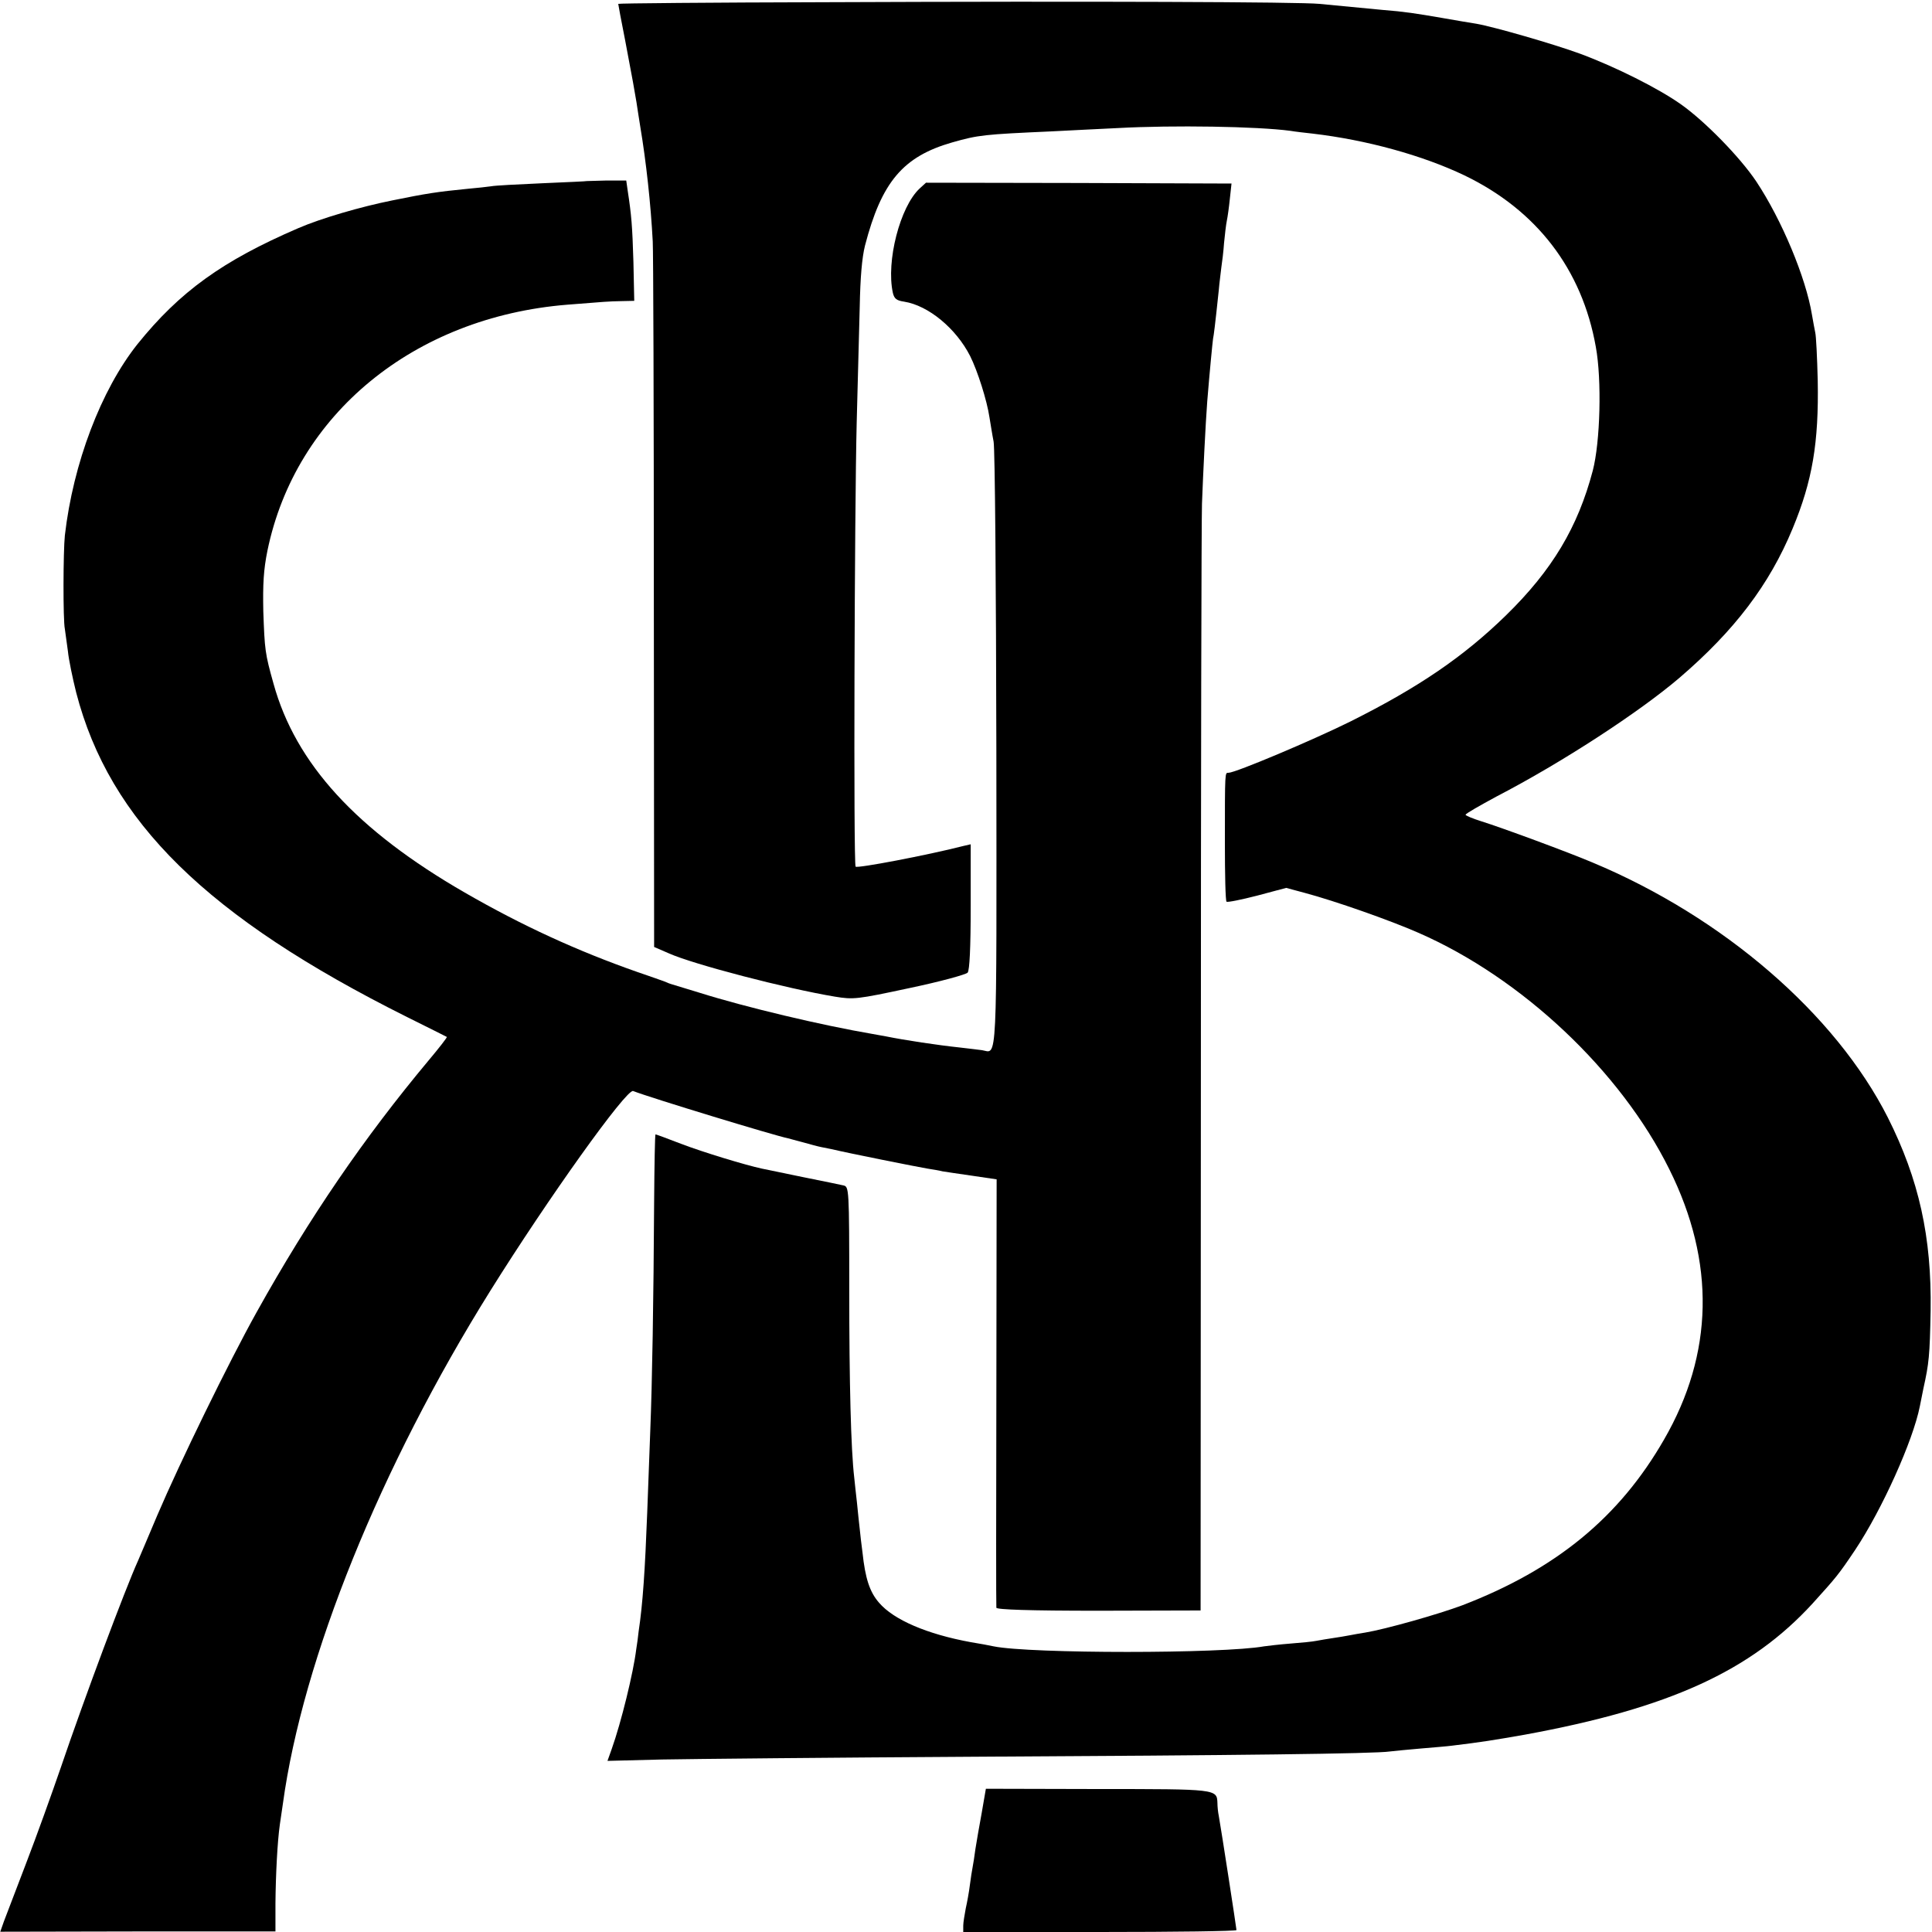
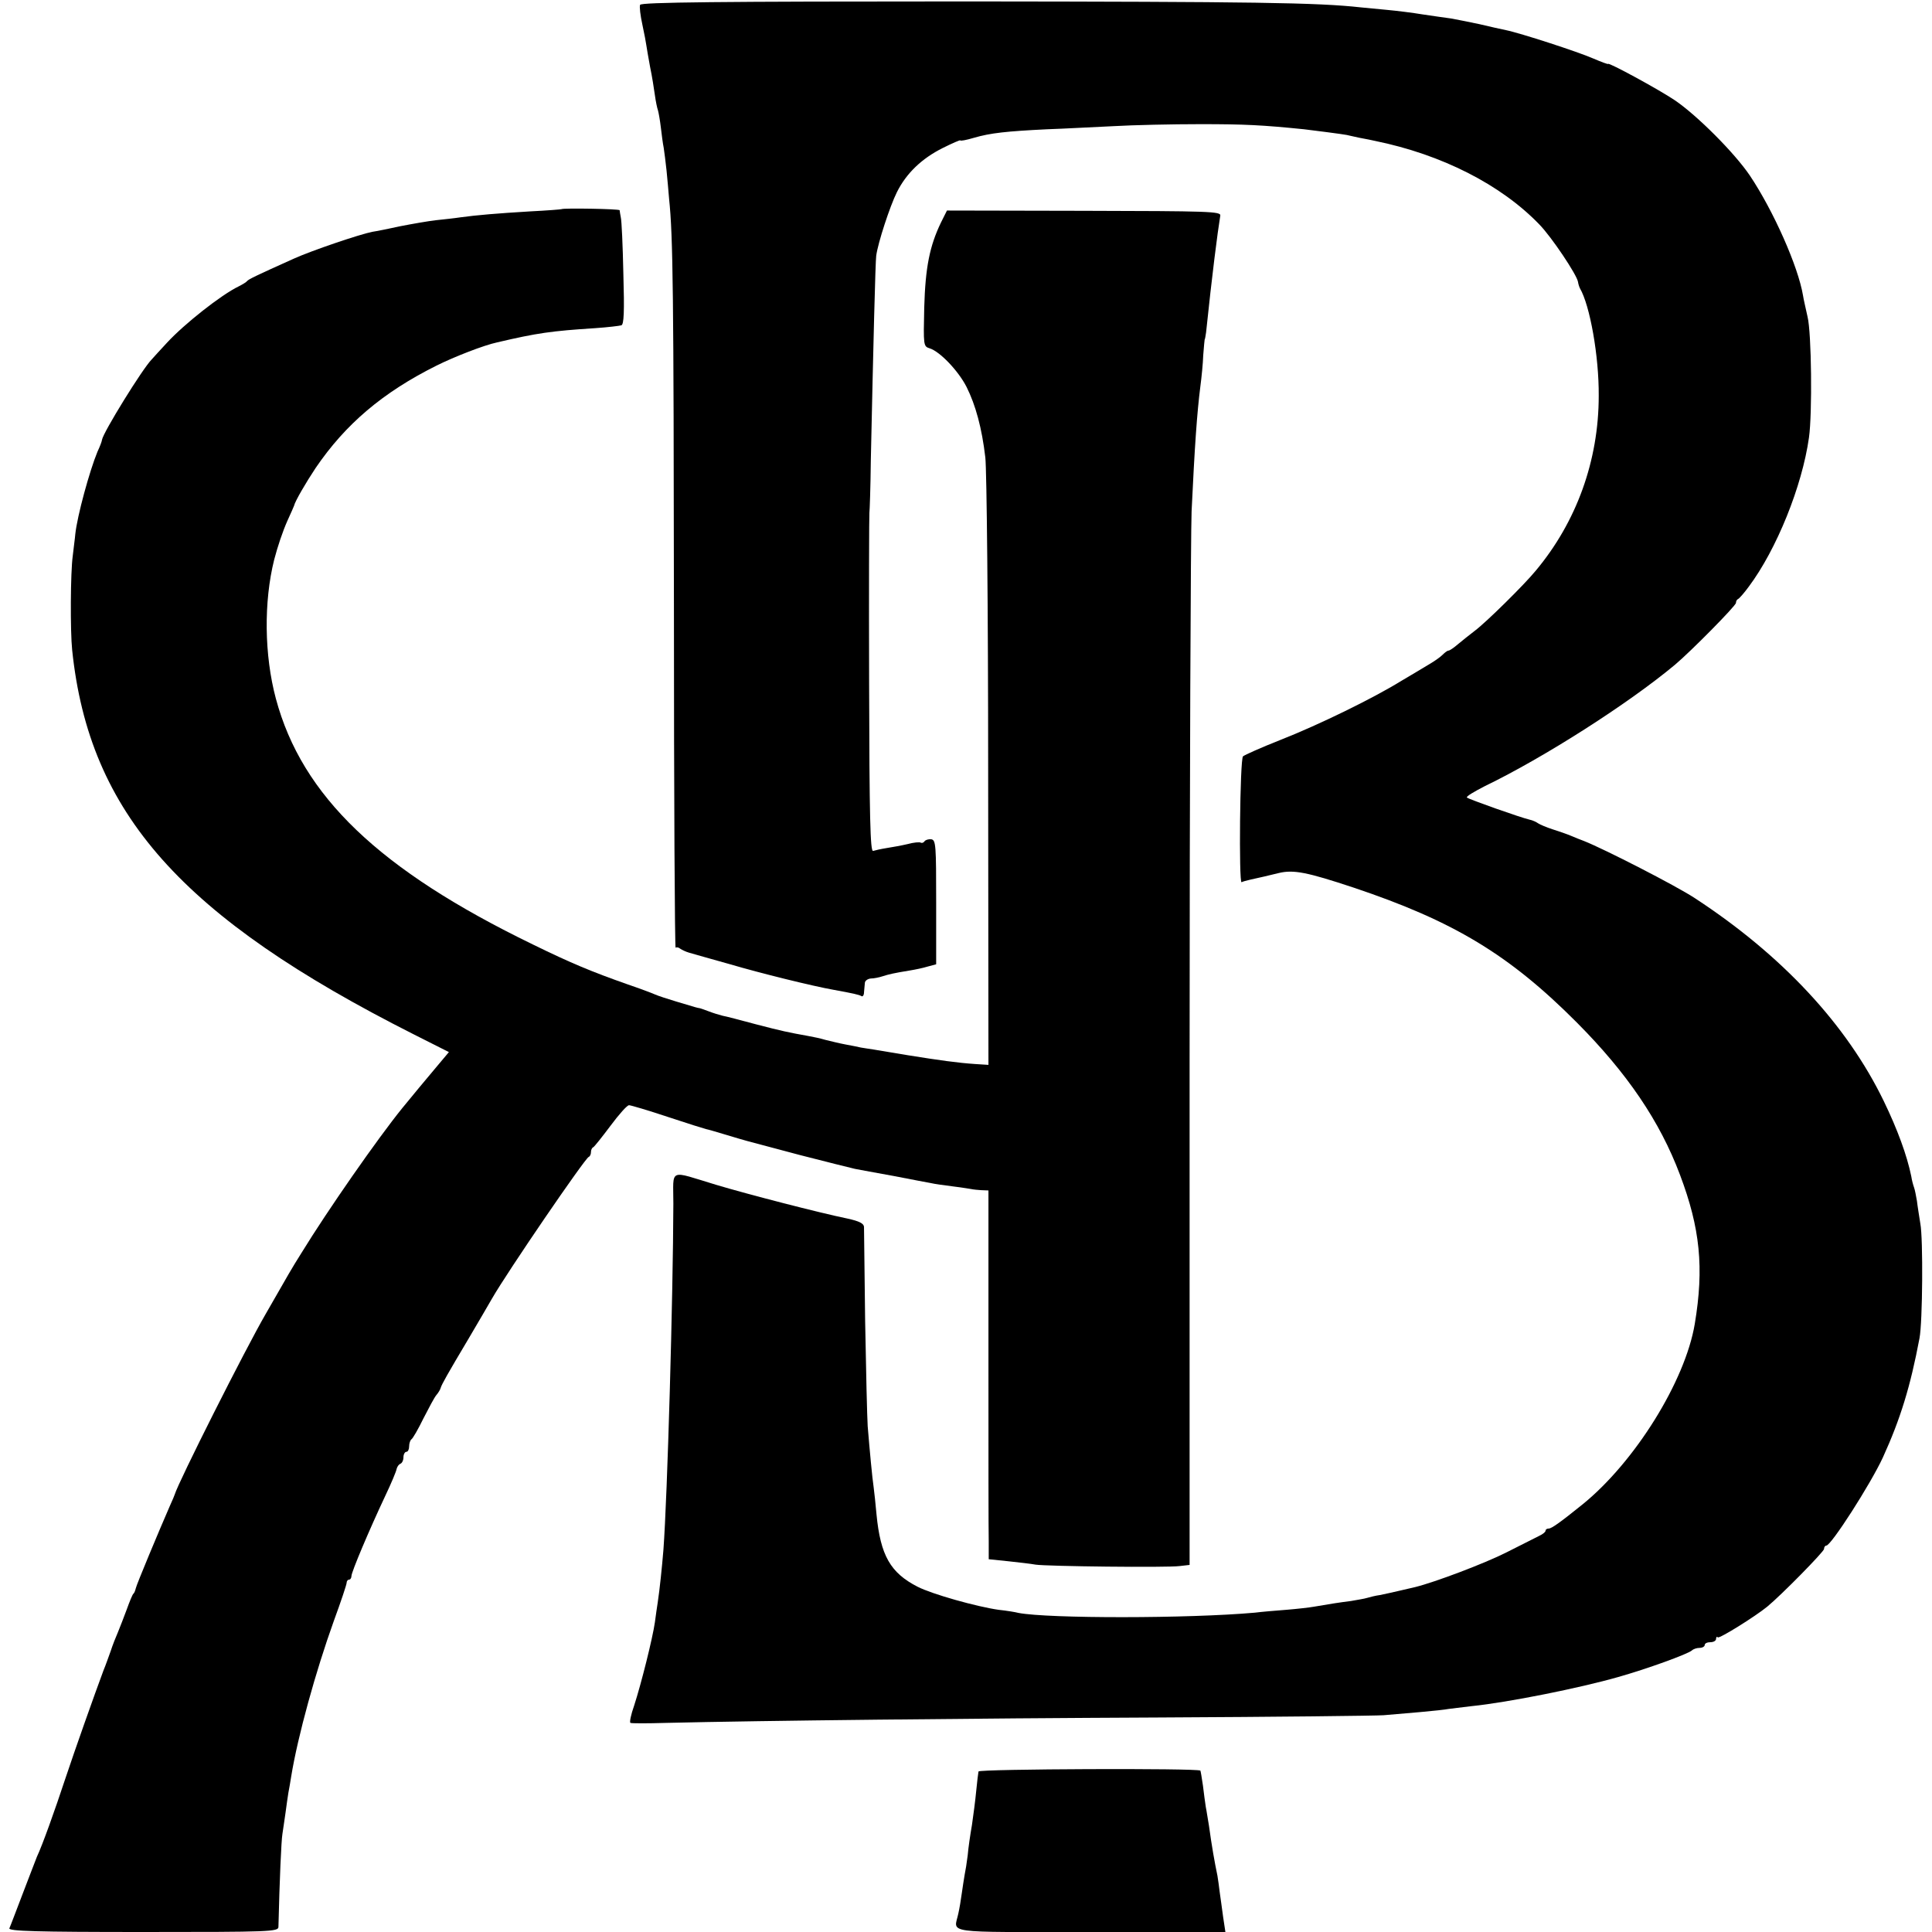
- <svg xmlns="http://www.w3.org/2000/svg" version="1.0" width="700pt" height="700pt" viewBox="0 0 700 700" preserveAspectRatio="xMidYMid meet">
-   <g transform="translate(0,700) scale(0.1,-0.1)" fill="#000000" stroke="none">
-     <path d="M2988 6992 c-412 -1 -748 -4 -748 -6 0 -2 11 -62 25 -132 29 -152 33 -177 41 -224 3 -19 9 -60 14 -90 21 -125 38 -280 45 -415 2 -27 4 -614 4 -1303 l1 -1253 53 -23 c89 -40 427 -128 602 -157 67 -11 79 -10 270 31 110 23 205 49 211 56 7 9 11 90 11 240 l0 225 -26 -6 c-133 -34 -386 -82 -391 -75 -8 12 -4 1292 4 1610 4 146 9 335 11 420 2 104 8 176 19 220 60 231 138 323 316 374 95 27 114 29 360 40 63 3 171 9 240 12 201 11 505 6 625 -10 17 -3 53 -7 80 -10 197 -23 399 -79 550 -151 262 -126 427 -340 477 -622 22 -120 16 -344 -11 -448 -54 -205 -147 -361 -315 -525 -153 -149 -315 -260 -563 -384 -137 -68 -417 -186 -442 -186 -13 0 -13 9 -13 -253 0 -114 2 -211 6 -214 3 -3 53 7 111 22 l105 28 67 -18 c109 -29 311 -100 413 -145 375 -164 732 -501 908 -856 168 -337 161 -669 -19 -980 -162 -282 -392 -470 -730 -600 -88 -33 -279 -87 -352 -99 -18 -3 -43 -7 -57 -10 -14 -3 -41 -7 -60 -10 -19 -3 -46 -7 -60 -10 -14 -3 -56 -7 -95 -10 -38 -3 -81 -8 -95 -10 -150 -27 -847 -27 -980 0 -14 3 -50 10 -82 15 -159 29 -280 81 -333 143 -34 39 -50 88 -60 182 -4 28 -8 66 -10 85 -2 19 -7 62 -10 95 -4 33 -8 74 -10 92 -12 102 -18 344 -18 676 0 374 -1 377 -21 382 -12 3 -77 16 -146 30 -69 14 -136 28 -150 31 -60 13 -212 59 -293 90 -49 19 -90 34 -92 34 -2 0 -4 -111 -5 -247 -2 -354 -7 -655 -14 -828 -3 -82 -8 -215 -11 -295 -8 -209 -16 -331 -31 -430 -2 -19 -6 -50 -9 -67 -10 -82 -54 -263 -89 -361 l-15 -42 197 5 c108 2 616 7 1127 10 961 5 1458 11 1510 19 17 2 68 7 115 11 47 4 96 8 110 10 108 13 151 20 265 40 524 96 819 231 1043 476 85 94 93 103 154 194 97 146 209 394 234 520 2 11 8 40 13 65 20 90 23 118 26 281 4 267 -42 475 -155 700 -190 375 -596 726 -1070 924 -87 37 -331 127 -402 149 -32 10 -58 21 -58 24 0 4 51 33 112 66 239 124 519 307 664 431 199 171 325 337 409 540 72 173 95 312 91 535 -2 85 -6 164 -9 175 -2 11 -8 40 -12 65 -22 134 -109 343 -202 483 -59 88 -187 219 -274 280 -81 57 -234 134 -363 182 -98 36 -314 98 -377 109 -19 3 -74 12 -124 21 -93 16 -137 23 -215 29 -41 4 -72 7 -230 22 -69 7 -825 10 -1792 6z" />
-     <path d="M2127 6344 c-1 -1 -74 -4 -163 -8 -88 -4 -171 -8 -185 -11 -13 -2 -51 -6 -84 -9 -112 -11 -150 -17 -273 -42 -115 -23 -259 -65 -342 -101 -274 -118 -429 -230 -582 -420 -132 -166 -233 -432 -263 -693 -6 -56 -7 -307 0 -339 2 -13 7 -49 11 -80 3 -31 17 -98 30 -150 121 -467 474 -814 1199 -1176 77 -38 142 -71 144 -72 2 -1 -28 -40 -66 -85 -233 -279 -432 -569 -623 -912 -101 -181 -278 -544 -360 -736 -34 -80 -65 -154 -70 -165 -47 -104 -193 -494 -280 -750 -32 -93 -88 -249 -125 -345 -37 -96 -73 -192 -81 -212 l-13 -37 499 1 498 0 0 102 c1 103 7 223 16 286 3 19 8 53 11 75 72 526 353 1220 752 1859 208 333 493 732 517 723 61 -24 514 -162 560 -171 6 -2 31 -8 56 -15 25 -7 54 -15 65 -17 11 -2 29 -6 40 -8 53 -13 314 -65 345 -70 19 -3 44 -7 55 -10 11 -2 60 -9 108 -16 l88 -13 -1 -771 c-1 -424 -1 -776 0 -781 0 -7 121 -11 370 -11 l370 1 1 1950 c0 1072 2 2000 4 2060 4 108 13 291 19 370 9 111 19 212 21 227 3 15 7 45 21 178 2 25 7 61 9 80 3 19 8 60 10 90 3 30 7 66 10 80 3 14 8 50 11 80 l6 55 -554 2 -553 1 -23 -21 c-71 -66 -122 -264 -97 -378 5 -21 13 -28 41 -32 88 -14 188 -97 239 -197 27 -54 61 -161 70 -222 4 -23 10 -63 15 -88 5 -25 9 -529 10 -1121 1 -1168 4 -1093 -52 -1084 -13 2 -50 6 -83 10 -76 8 -196 26 -265 40 -14 2 -36 7 -50 9 -182 31 -460 97 -625 149 -55 17 -102 31 -105 32 -3 1 -12 4 -20 8 -8 3 -53 19 -100 35 -217 76 -418 168 -626 288 -392 226 -613 467 -693 757 -31 110 -32 123 -37 262 -2 99 1 151 15 220 102 494 531 846 1086 891 139 11 147 12 197 13 l46 1 -3 141 c-4 132 -7 168 -21 260 l-5 35 -70 0 c-39 -1 -71 -2 -72 -2z" />
-     <path d="M3557 432 c-9 -48 -19 -107 -23 -132 -3 -25 -8 -54 -10 -65 -2 -11 -7 -40 -10 -65 -3 -25 -10 -63 -15 -85 -4 -22 -9 -50 -9 -62 l0 -23 495 0 c272 0 495 3 495 7 0 6 -55 363 -64 413 -3 14 -5 35 -5 47 -2 51 0 51 -435 51 l-404 1 -15 -87z" />
+ <svg xmlns="http://www.w3.org/2000/svg" version="1.0" width="680pt" height="680pt" viewBox="0 0 680 680" preserveAspectRatio="xMidYMid meet">
+   <g transform="translate(0,680) scale(0.1,-0.1)" fill="#000000" stroke="none">
+     <path d="M2253 6783 c-3 -6 1 -38 8 -70 7 -32 13 -65 14 -73 1 -8 7 -42 13 -75 7 -33 14 -78 17 -100 3 -22 8 -46 11 -54 2 -7 7 -34 10 -60 3 -25 7 -57 10 -71 2 -14 7 -50 10 -80 3 -30 7 -75 9 -100 14 -132 16 -337 17 -1438 0 -662 3 -1200 6 -1198 3 3 10 2 16 -3 6 -4 20 -11 31 -14 11 -3 76 -22 145 -41 105 -31 291 -77 365 -90 66 -12 89 -17 97 -22 4 -3 9 3 9 13 1 10 2 25 3 33 0 8 10 15 21 16 11 0 30 4 42 8 22 7 39 11 94 20 19 3 48 9 64 14 l30 8 0 219 c0 200 -1 218 -17 221 -10 1 -20 -2 -24 -7 -3 -5 -9 -7 -13 -5 -4 3 -25 1 -47 -5 -21 -5 -55 -11 -74 -14 -19 -3 -41 -8 -47 -10 -10 -3 -13 119 -14 588 -1 326 0 597 1 602 1 6 4 89 5 185 9 416 16 697 19 720 6 45 48 174 73 224 33 66 87 118 161 155 34 17 62 29 62 27 0 -3 21 1 48 9 58 17 115 23 257 30 61 2 166 8 235 11 69 4 206 7 305 7 155 0 217 -3 365 -18 27 -3 142 -18 150 -20 3 -1 23 -5 45 -10 22 -4 47 -9 55 -11 235 -48 443 -154 578 -294 43 -44 132 -177 136 -202 1 -7 4 -17 7 -23 35 -60 67 -238 66 -378 0 -228 -78 -444 -222 -616 -41 -50 -174 -181 -214 -211 -18 -14 -45 -35 -59 -47 -15 -13 -30 -23 -34 -23 -4 0 -13 -7 -21 -15 -8 -8 -28 -22 -45 -32 -17 -10 -61 -37 -99 -59 -102 -63 -293 -156 -428 -209 -66 -26 -124 -52 -130 -57 -11 -10 -15 -449 -5 -443 4 2 17 6 31 9 13 3 35 8 49 11 14 3 36 9 50 12 53 13 101 3 264 -51 352 -118 548 -236 786 -475 177 -178 292 -347 363 -536 71 -188 85 -327 52 -525 -34 -202 -211 -486 -395 -635 -78 -63 -109 -85 -119 -85 -6 0 -11 -3 -11 -7 0 -5 -10 -13 -23 -19 -12 -6 -64 -32 -115 -58 -77 -39 -252 -105 -321 -122 -9 -2 -34 -8 -56 -13 -22 -5 -52 -12 -68 -15 -15 -2 -35 -7 -45 -10 -9 -3 -35 -7 -57 -11 -40 -5 -72 -10 -130 -20 -16 -3 -61 -8 -98 -11 -38 -3 -87 -7 -110 -10 -235 -21 -726 -21 -832 -1 -11 3 -42 8 -70 11 -78 11 -234 55 -285 81 -96 49 -131 110 -145 255 -3 36 -8 79 -10 95 -5 33 -14 130 -21 215 -2 30 -6 197 -9 370 -2 173 -4 323 -4 332 -1 12 -17 20 -58 29 -98 20 -353 86 -463 119 -169 51 -150 60 -150 -66 -1 -328 -21 -1031 -35 -1219 -5 -61 -13 -139 -20 -185 -2 -14 -7 -45 -10 -70 -8 -56 -48 -216 -73 -293 -11 -31 -17 -59 -13 -61 3 -2 60 -2 126 0 337 8 1070 16 1735 19 410 2 765 6 790 8 25 2 83 7 128 11 46 4 91 9 100 11 10 1 46 6 82 10 128 13 381 64 514 102 103 29 246 81 261 94 5 5 17 9 27 9 10 0 18 5 18 10 0 6 9 10 20 10 11 0 20 5 20 12 0 6 3 9 6 5 6 -5 131 73 174 108 51 42 200 194 200 203 0 7 4 12 8 12 17 0 156 217 199 310 62 136 97 250 129 420 11 57 13 351 3 403 -4 26 -10 62 -12 80 -3 17 -7 39 -10 47 -3 8 -8 26 -10 40 -15 73 -48 164 -97 265 -131 270 -359 514 -665 714 -67 44 -319 173 -390 201 -11 4 -31 12 -45 18 -14 6 -43 16 -65 23 -22 7 -45 17 -51 21 -7 5 -20 11 -30 13 -31 7 -215 72 -221 78 -3 4 26 21 63 40 209 101 506 291 669 427 55 46 215 208 215 218 0 6 3 12 8 14 4 2 21 21 37 43 98 131 188 354 212 525 12 85 9 369 -5 425 -6 28 -14 61 -16 75 -17 102 -104 298 -187 422 -54 80 -186 212 -264 265 -58 39 -235 135 -235 128 0 -2 -24 7 -52 19 -52 23 -258 90 -308 100 -14 3 -56 12 -93 21 -38 8 -83 17 -100 20 -18 2 -62 9 -98 14 -36 6 -92 13 -125 16 -32 3 -75 7 -94 9 -153 17 -375 20 -1384 21 -878 0 -1150 -3 -1153 -12z" />
+     <path d="M1977 6064 c-1 -1 -51 -5 -111 -8 -116 -7 -188 -13 -246 -21 -19 -3 -57 -7 -85 -10 -27 -3 -84 -13 -125 -21 -41 -9 -86 -18 -100 -20 -45 -9 -213 -66 -275 -94 -136 -61 -160 -73 -165 -79 -3 -4 -16 -12 -30 -19 -62 -30 -191 -132 -252 -198 -24 -26 -48 -52 -54 -59 -32 -32 -171 -257 -175 -283 0 -4 -7 -23 -16 -42 -28 -68 -71 -225 -78 -290 -1 -14 -6 -49 -9 -77 -8 -58 -9 -264 -2 -331 60 -575 385 -940 1203 -1353 l123 -62 -47 -56 c-44 -52 -70 -84 -117 -141 -86 -106 -263 -360 -355 -510 -37 -59 -40 -65 -126 -215 -73 -126 -307 -591 -320 -635 -1 -3 -8 -21 -17 -40 -38 -87 -117 -276 -120 -290 -2 -8 -5 -17 -9 -20 -3 -3 -13 -27 -23 -55 -10 -27 -24 -63 -31 -80 -7 -16 -19 -46 -25 -65 -7 -19 -18 -51 -26 -70 -32 -86 -99 -275 -134 -380 -37 -112 -81 -235 -100 -275 -4 -11 -27 -69 -50 -130 -23 -60 -44 -116 -47 -122 -4 -10 94 -13 471 -13 447 0 476 1 476 18 4 165 10 303 14 327 3 17 7 50 11 75 3 25 8 56 10 70 3 14 7 40 10 58 23 141 86 369 150 547 25 68 45 128 45 134 0 6 4 11 8 11 5 0 9 6 9 13 0 14 62 161 119 282 21 44 39 87 40 95 2 8 8 16 13 18 6 2 11 12 11 23 0 10 5 19 10 19 6 0 10 9 10 19 0 11 4 22 8 25 5 3 24 36 42 73 19 37 39 75 46 83 7 8 14 20 15 25 4 13 23 47 98 173 35 59 72 123 83 142 54 94 326 492 340 498 5 2 8 10 8 17 0 7 3 15 8 17 4 2 31 36 61 76 29 39 58 72 65 72 6 0 67 -18 136 -41 69 -23 130 -42 135 -43 6 -1 37 -10 70 -20 33 -10 67 -20 75 -22 8 -2 91 -24 184 -49 94 -24 181 -46 195 -49 14 -3 76 -14 136 -25 61 -12 120 -23 131 -25 12 -3 48 -8 80 -12 33 -4 62 -9 67 -10 4 -1 18 -2 31 -3 l25 -1 0 -587 c0 -324 0 -616 1 -649 l0 -62 68 -7 c37 -4 81 -9 97 -12 39 -6 462 -11 507 -5 l35 4 0 1781 c0 980 4 1847 7 1927 11 232 19 346 31 441 4 30 9 79 10 109 2 30 5 55 5 55 1 0 3 11 5 25 21 201 40 350 50 411 3 15 -40 16 -479 17 l-483 1 -21 -42 c-40 -83 -55 -158 -59 -299 -3 -134 -3 -137 19 -144 36 -11 101 -79 130 -136 32 -64 54 -145 66 -248 5 -41 10 -539 10 -1107 l1 -1031 -47 3 c-60 4 -125 13 -237 31 -49 8 -103 17 -120 20 -16 2 -37 6 -45 7 -8 2 -33 7 -55 11 -22 4 -53 12 -70 16 -16 5 -45 11 -62 14 -67 12 -91 17 -183 41 -52 14 -105 28 -117 30 -12 3 -35 10 -50 16 -16 6 -30 11 -33 11 -6 1 -4 0 -80 23 -30 9 -64 20 -75 25 -11 5 -54 21 -95 35 -128 45 -200 75 -335 141 -540 262 -812 522 -904 865 -41 153 -43 341 -6 489 12 46 30 100 47 138 12 26 22 49 23 52 3 15 42 82 76 133 105 154 235 265 425 360 62 31 167 72 214 82 141 33 190 40 345 50 44 3 85 8 92 10 9 3 11 47 7 182 -2 98 -6 187 -9 198 -2 11 -4 22 -4 25 -1 5 -199 8 -204 4z" />
+     <path d="M3444 565 c-1 -5 -5 -36 -8 -68 -3 -32 -10 -86 -15 -120 -6 -34 -13 -82 -15 -107 -3 -25 -8 -56 -11 -70 -2 -13 -7 -42 -10 -65 -3 -22 -8 -53 -12 -70 -15 -72 -62 -65 465 -65 l475 0 -8 53 c-4 28 -9 68 -12 87 -2 19 -6 45 -8 58 -10 48 -20 104 -30 177 -4 22 -8 51 -11 65 -2 14 -7 48 -10 75 -4 28 -8 51 -9 53 -8 9 -778 6 -781 -3z" />
  </g>
</svg>
